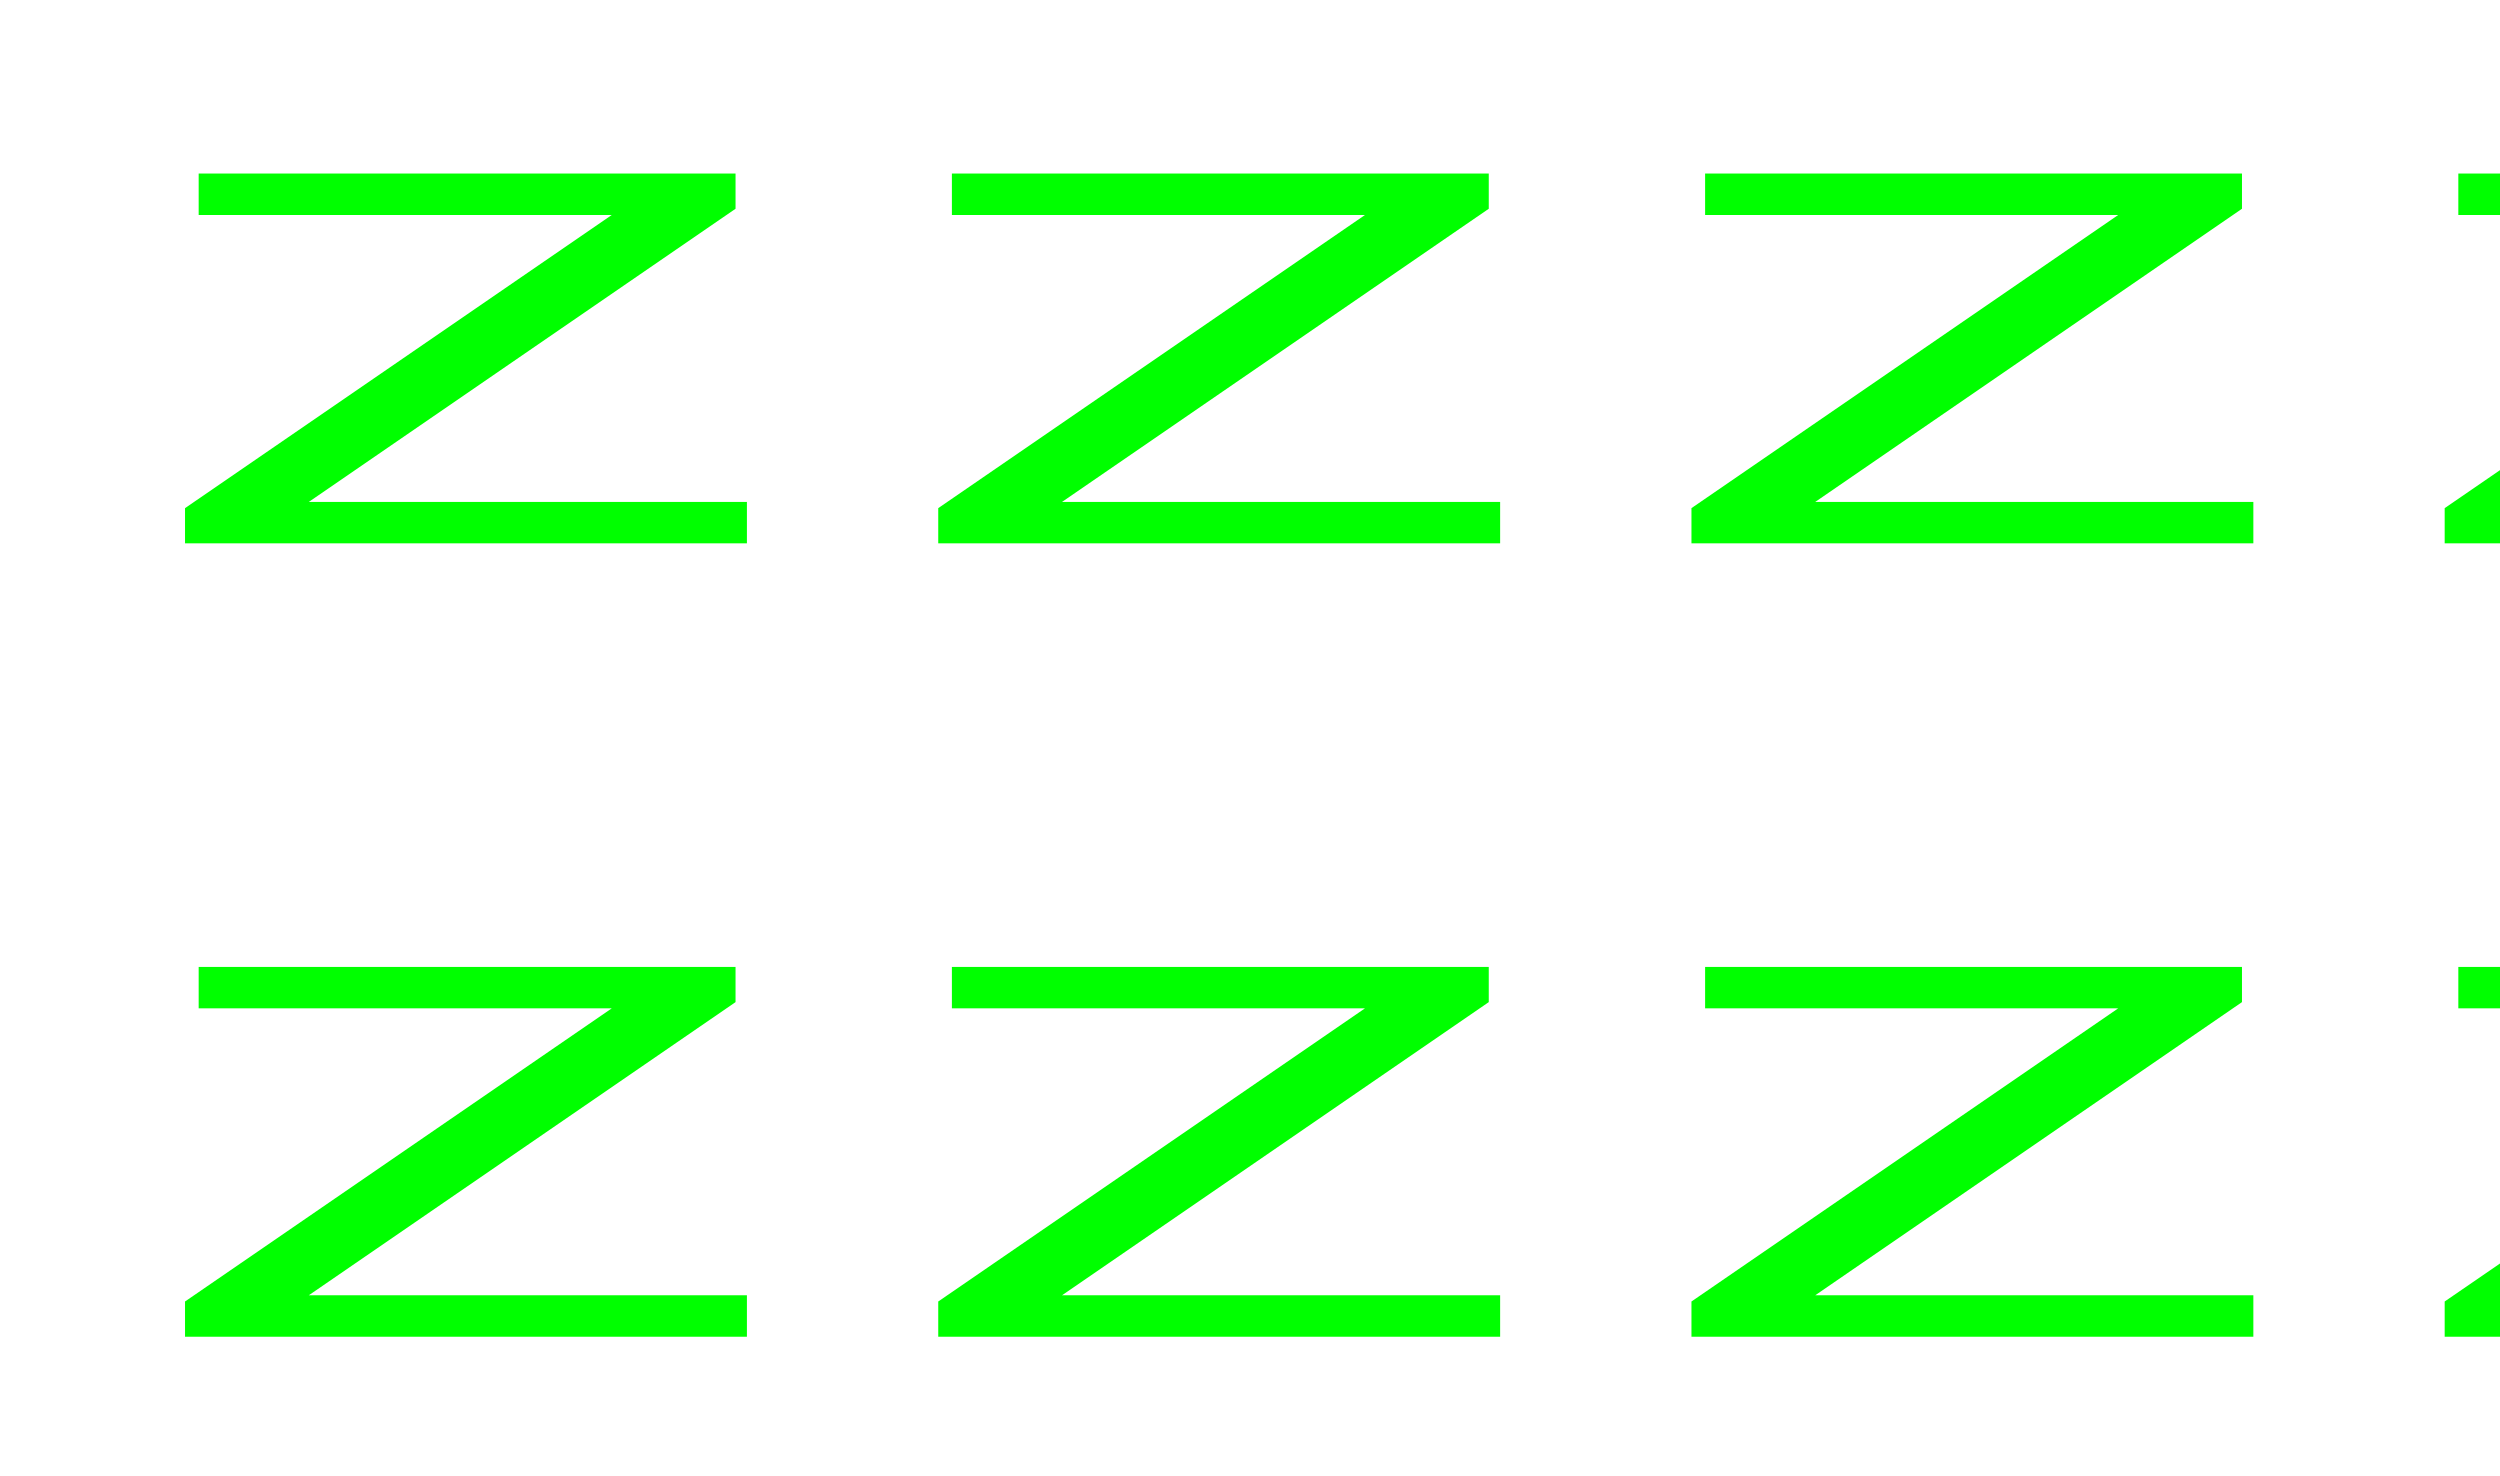
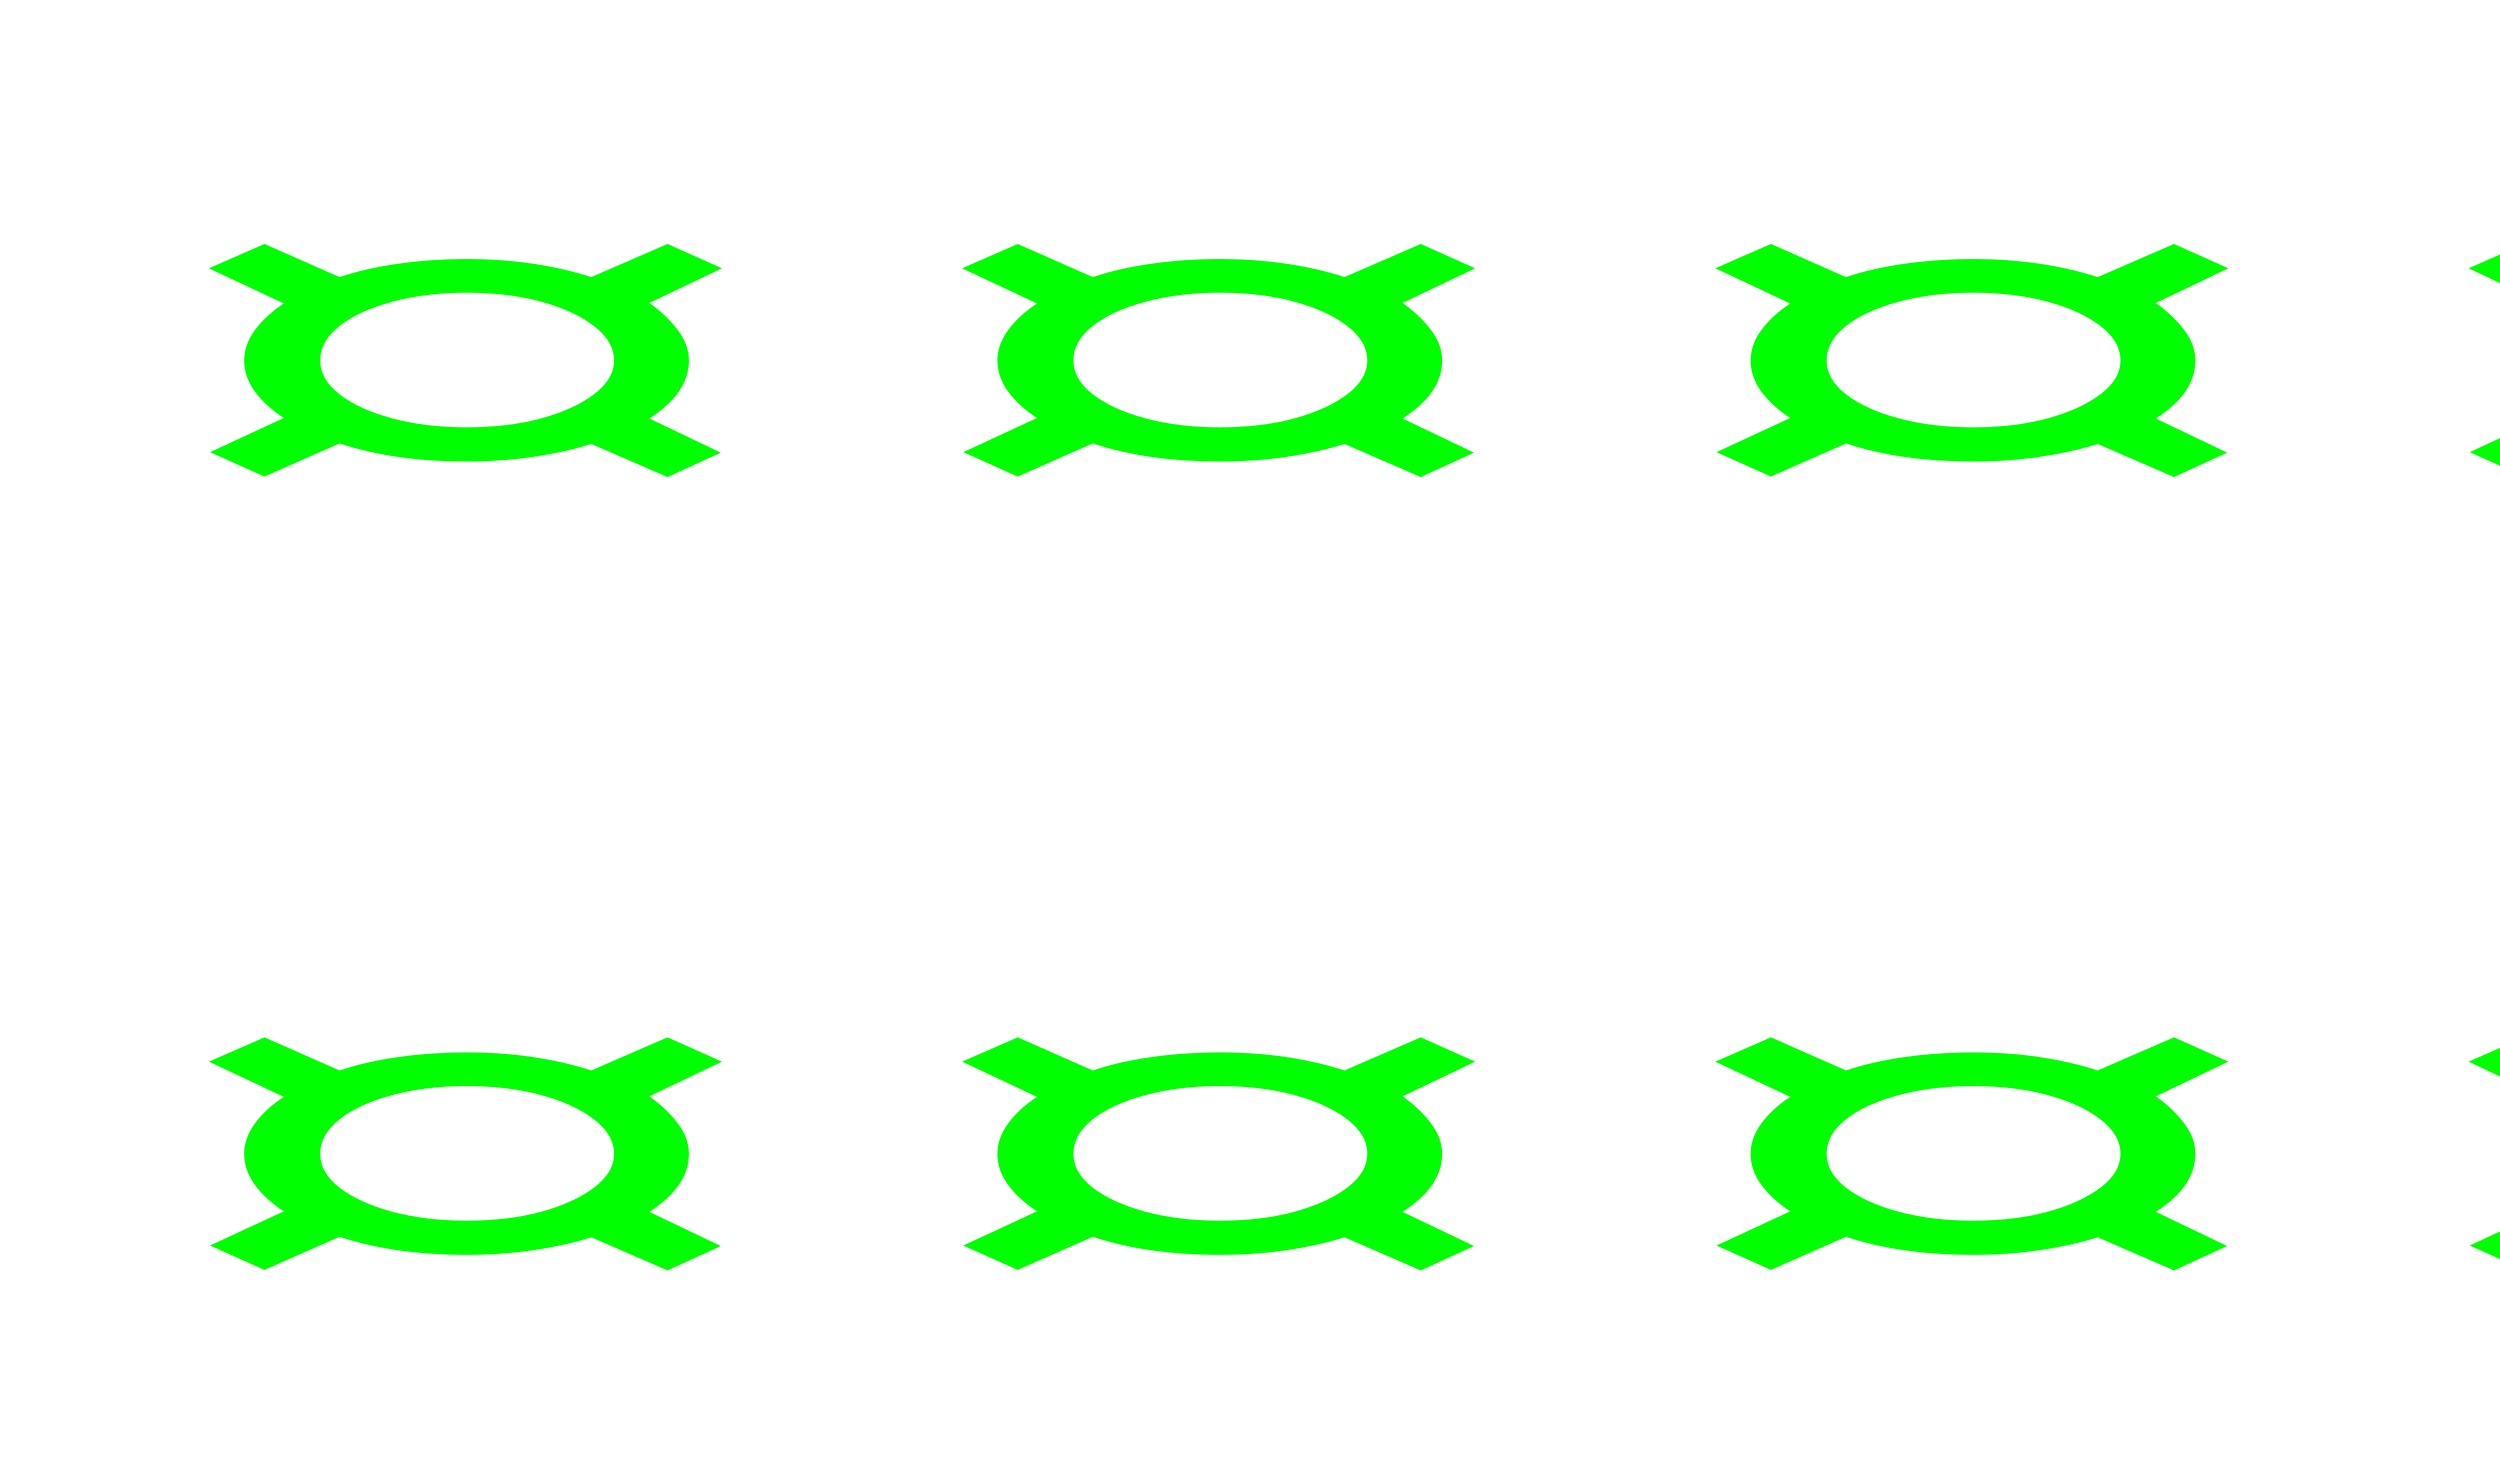
<svg xmlns="http://www.w3.org/2000/svg" width="305" height="180" viewBox="0 0 305 180" id="svg2" version="1.1">
  <defs id="defs4" />
  <g id="layer1" transform="translate(0,-872.3622)">
    <text xml:space="preserve" style="font-style:normal;font-weight:normal;font-size:60.633px;line-height:125%;font-family:sans-serif;letter-spacing:8.579px;word-spacing:0px;fill:#000000;fill-opacity:1;stroke:none;stroke-width:1px;stroke-linecap:butt;stroke-linejoin:miter;stroke-opacity:1" x="11.704" y="1389.377" id="Line1" transform="scale(1.480182,0.6755926)">
-       <tspan id="tspan4146" x="11.704" y="1389.377" style="font-style:normal;font-variant:normal;font-weight:normal;font-stretch:normal;font-size:93.536px;font-family:led16sgmnt2;-inkscape-font-specification:led16sgmnt2;text-align:start;letter-spacing:8.579px;text-anchor:start;fill:#00ff00">ZZZZ</tspan>
+       <tspan id="tspan4146" x="11.704" y="1389.377" style="font-style:normal;font-variant:normal;font-weight:normal;font-stretch:normal;font-size:93.536px;font-family:led16sgmnt2;-inkscape-font-specification:led16sgmnt2;text-align:start;letter-spacing:8.579px;text-anchor:start;fill:#00ff00">¤¤¤¤</tspan>
    </text>
    <text transform="scale(1.480181,0.6755929)" id="Line2" y="1532.638" x="11.704" style="font-style:normal;font-weight:normal;font-size:60.633px;line-height:125%;font-family:sans-serif;letter-spacing:8.579px;word-spacing:0px;fill:#000000;fill-opacity:1;stroke:none;stroke-width:1px;stroke-linecap:butt;stroke-linejoin:miter;stroke-opacity:1" xml:space="preserve">
-       <tspan style="font-style:normal;font-variant:normal;font-weight:normal;font-stretch:normal;font-size:93.536px;font-family:led16sgmnt2;-inkscape-font-specification:led16sgmnt2;text-align:start;letter-spacing:8.579px;text-anchor:start;fill:#00ff00" y="1532.638" x="11.704" id="tspan4173">ZZZZ</tspan>
+       <tspan style="font-style:normal;font-variant:normal;font-weight:normal;font-stretch:normal;font-size:93.536px;font-family:led16sgmnt2;-inkscape-font-specification:led16sgmnt2;text-align:start;letter-spacing:8.579px;text-anchor:start;fill:#00ff00" y="1532.638" x="11.704" id="tspan4173">¤¤¤¤</tspan>
    </text>
  </g>
</svg>
